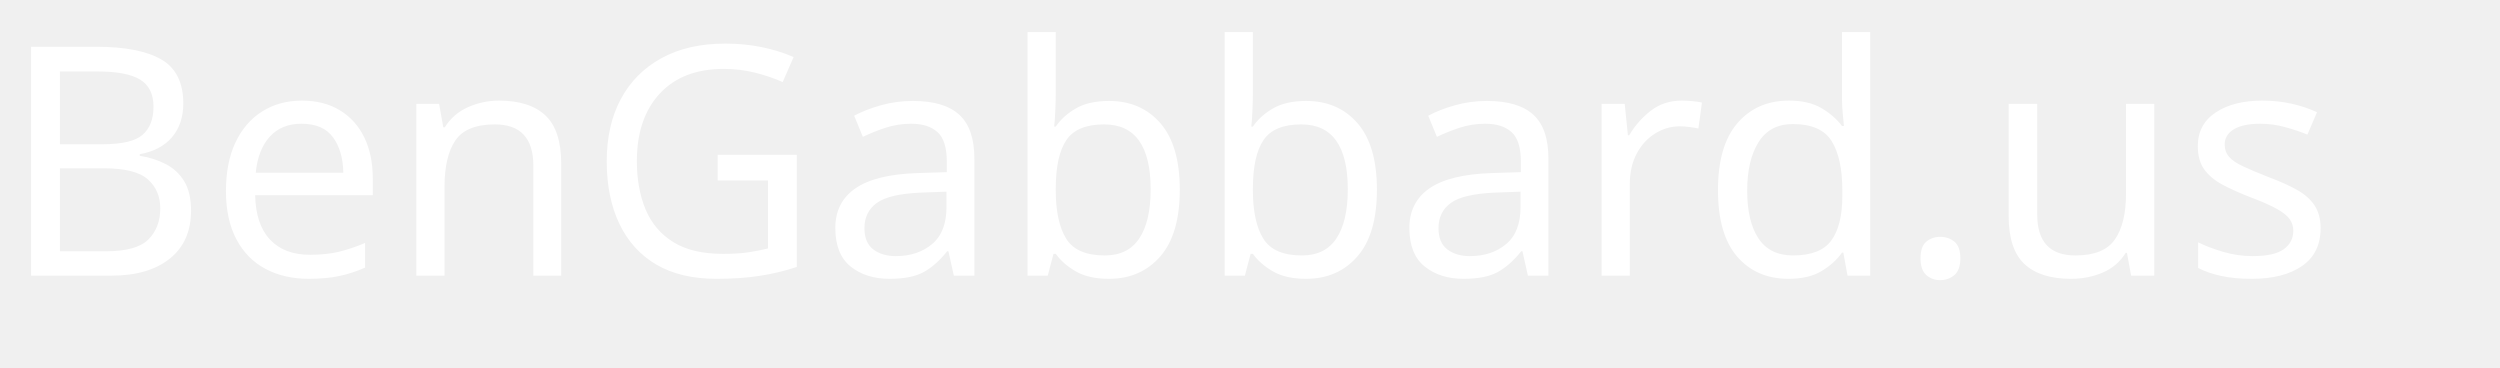
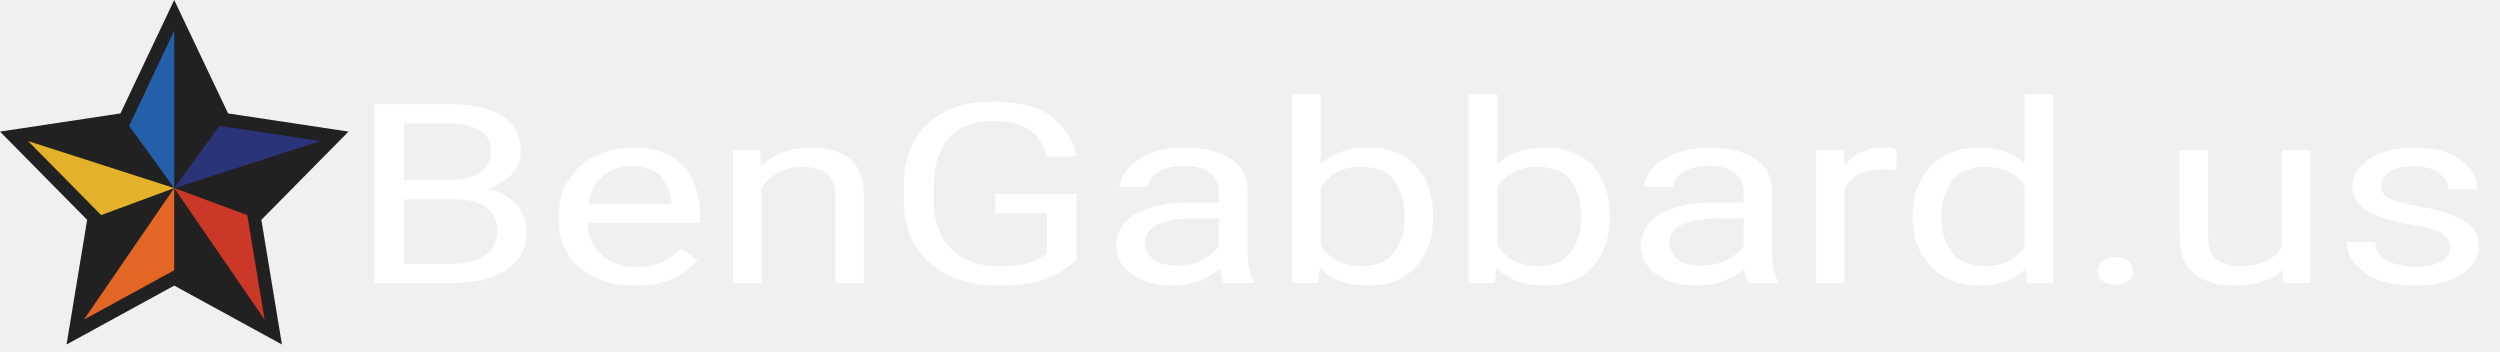
- <svg xmlns="http://www.w3.org/2000/svg" id="Layer_1" data-name="Layer 1" viewBox="0 0 467.99 68.88">
+ <svg xmlns="http://www.w3.org/2000/svg" id="Layer_1" data-name="Layer 1" viewBox="0 0 342.53 48.12">
  <defs>
-     <style>.cls-1{font-size:60px;fill:#fff;font-family:LetterGothicStd, Letter Gothic Std;}</style>
+     <style>.cls-1{font-size:34.49px;fill:#fff;font-family:Roboto-Regular, Roboto;}.cls-2{letter-spacing:-0.01em;}.cls-3{fill:#212121;}.cls-4{fill:#e46625;}.cls-5{fill:#e3b22a;}.cls-6{fill:#2460aa;}.cls-7{fill:#2b3379;}.cls-8{fill:#cb3828;}</style>
  </defs>
-   <text class="cls-1" transform="translate(0 51.6)">BenGabbard.us</text>
+   <text class="cls-1" transform="translate(47.75 38.78) scale(1.25 1)">BenGabba<tspan class="cls-2" x="158.5" y="0">r</tspan>
+     <tspan x="169.85" y="0">d.us</tspan>
+   </text>
+   <polygon class="cls-3" points="23.87 0 31.25 15.54 47.75 18.03 35.81 30.12 38.63 47.2 23.87 39.13 9.12 47.2 11.94 30.12 0 18.03 16.5 15.54 23.87 0" />
+   <polygon class="cls-4" points="23.87 37.03 11.5 43.79 23.87 25.77 23.87 37.03" />
+   <polygon class="cls-5" points="13.86 29.47 3.85 19.33 23.87 25.77 13.86 29.47" />
+   <polyline class="cls-6" points="23.87 4.21 17.69 17.24 23.87 25.77 23.87 4.21" />
+   <polygon class="cls-7" points="43.89 19.33 30.06 17.24 23.87 25.77 43.89 19.33" />
+   <polygon class="cls-8" points="33.88 29.47 36.25 43.79 23.87 25.77 33.88 29.47" />
</svg>
